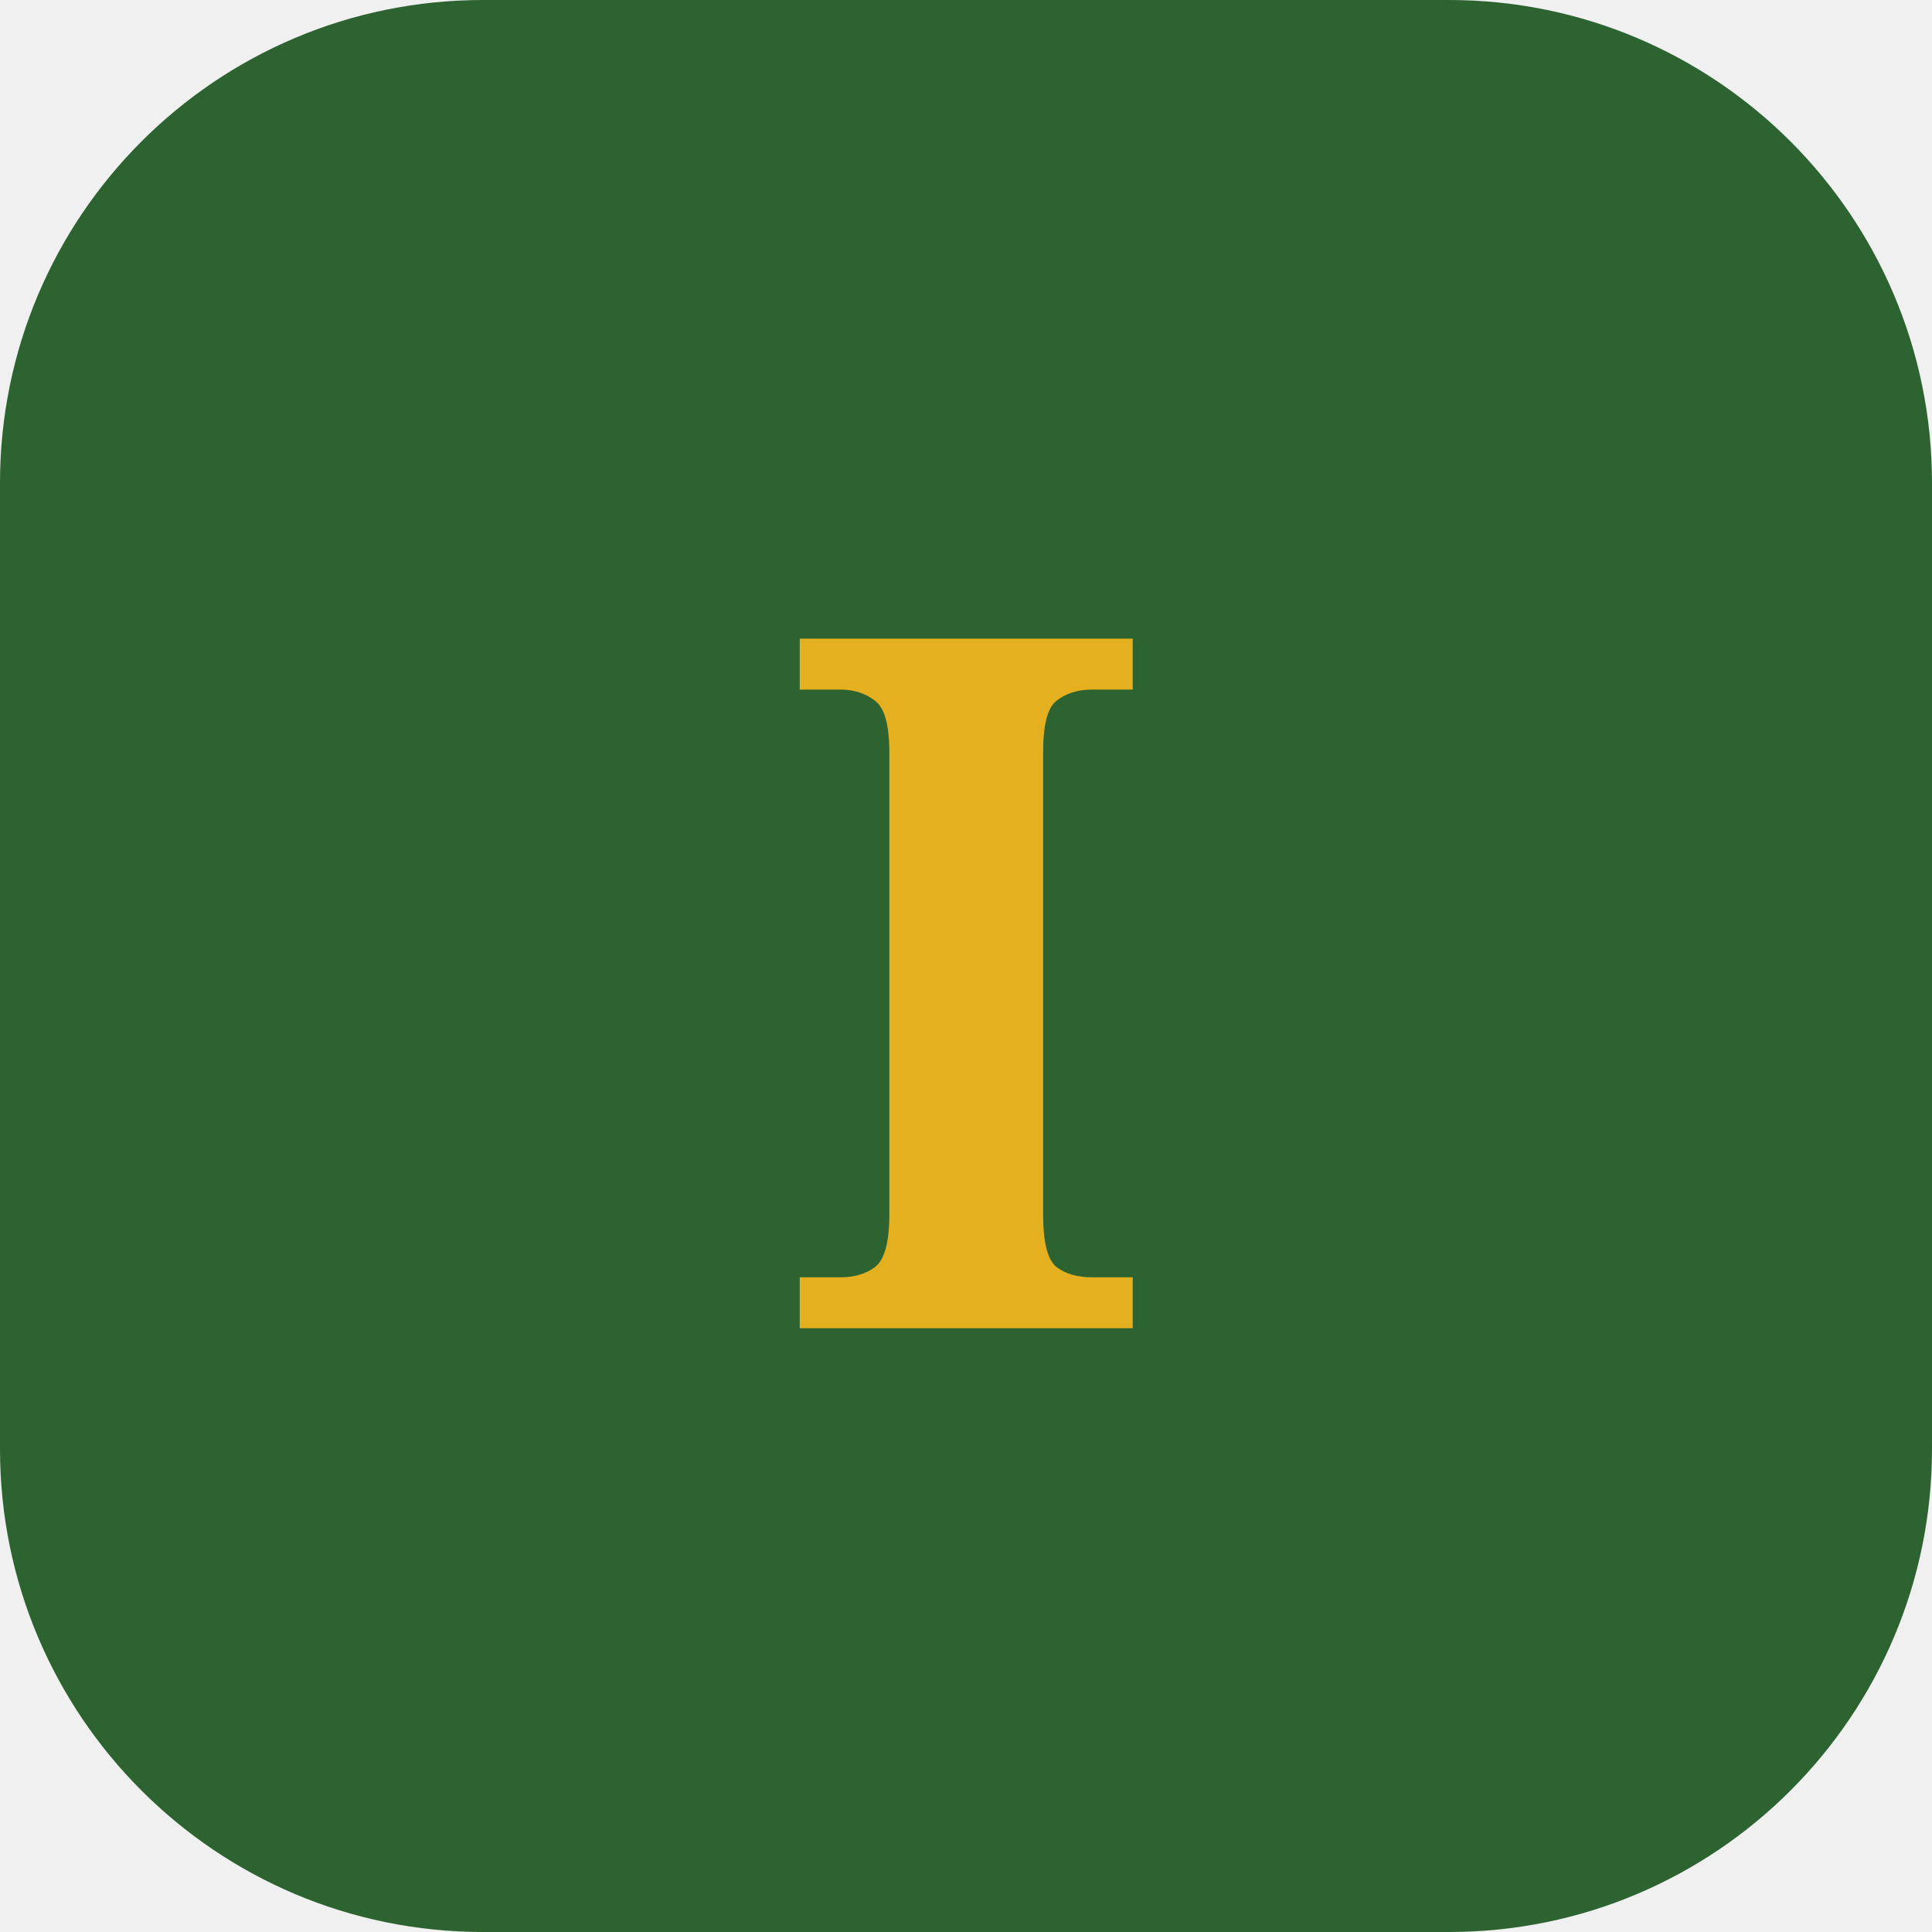
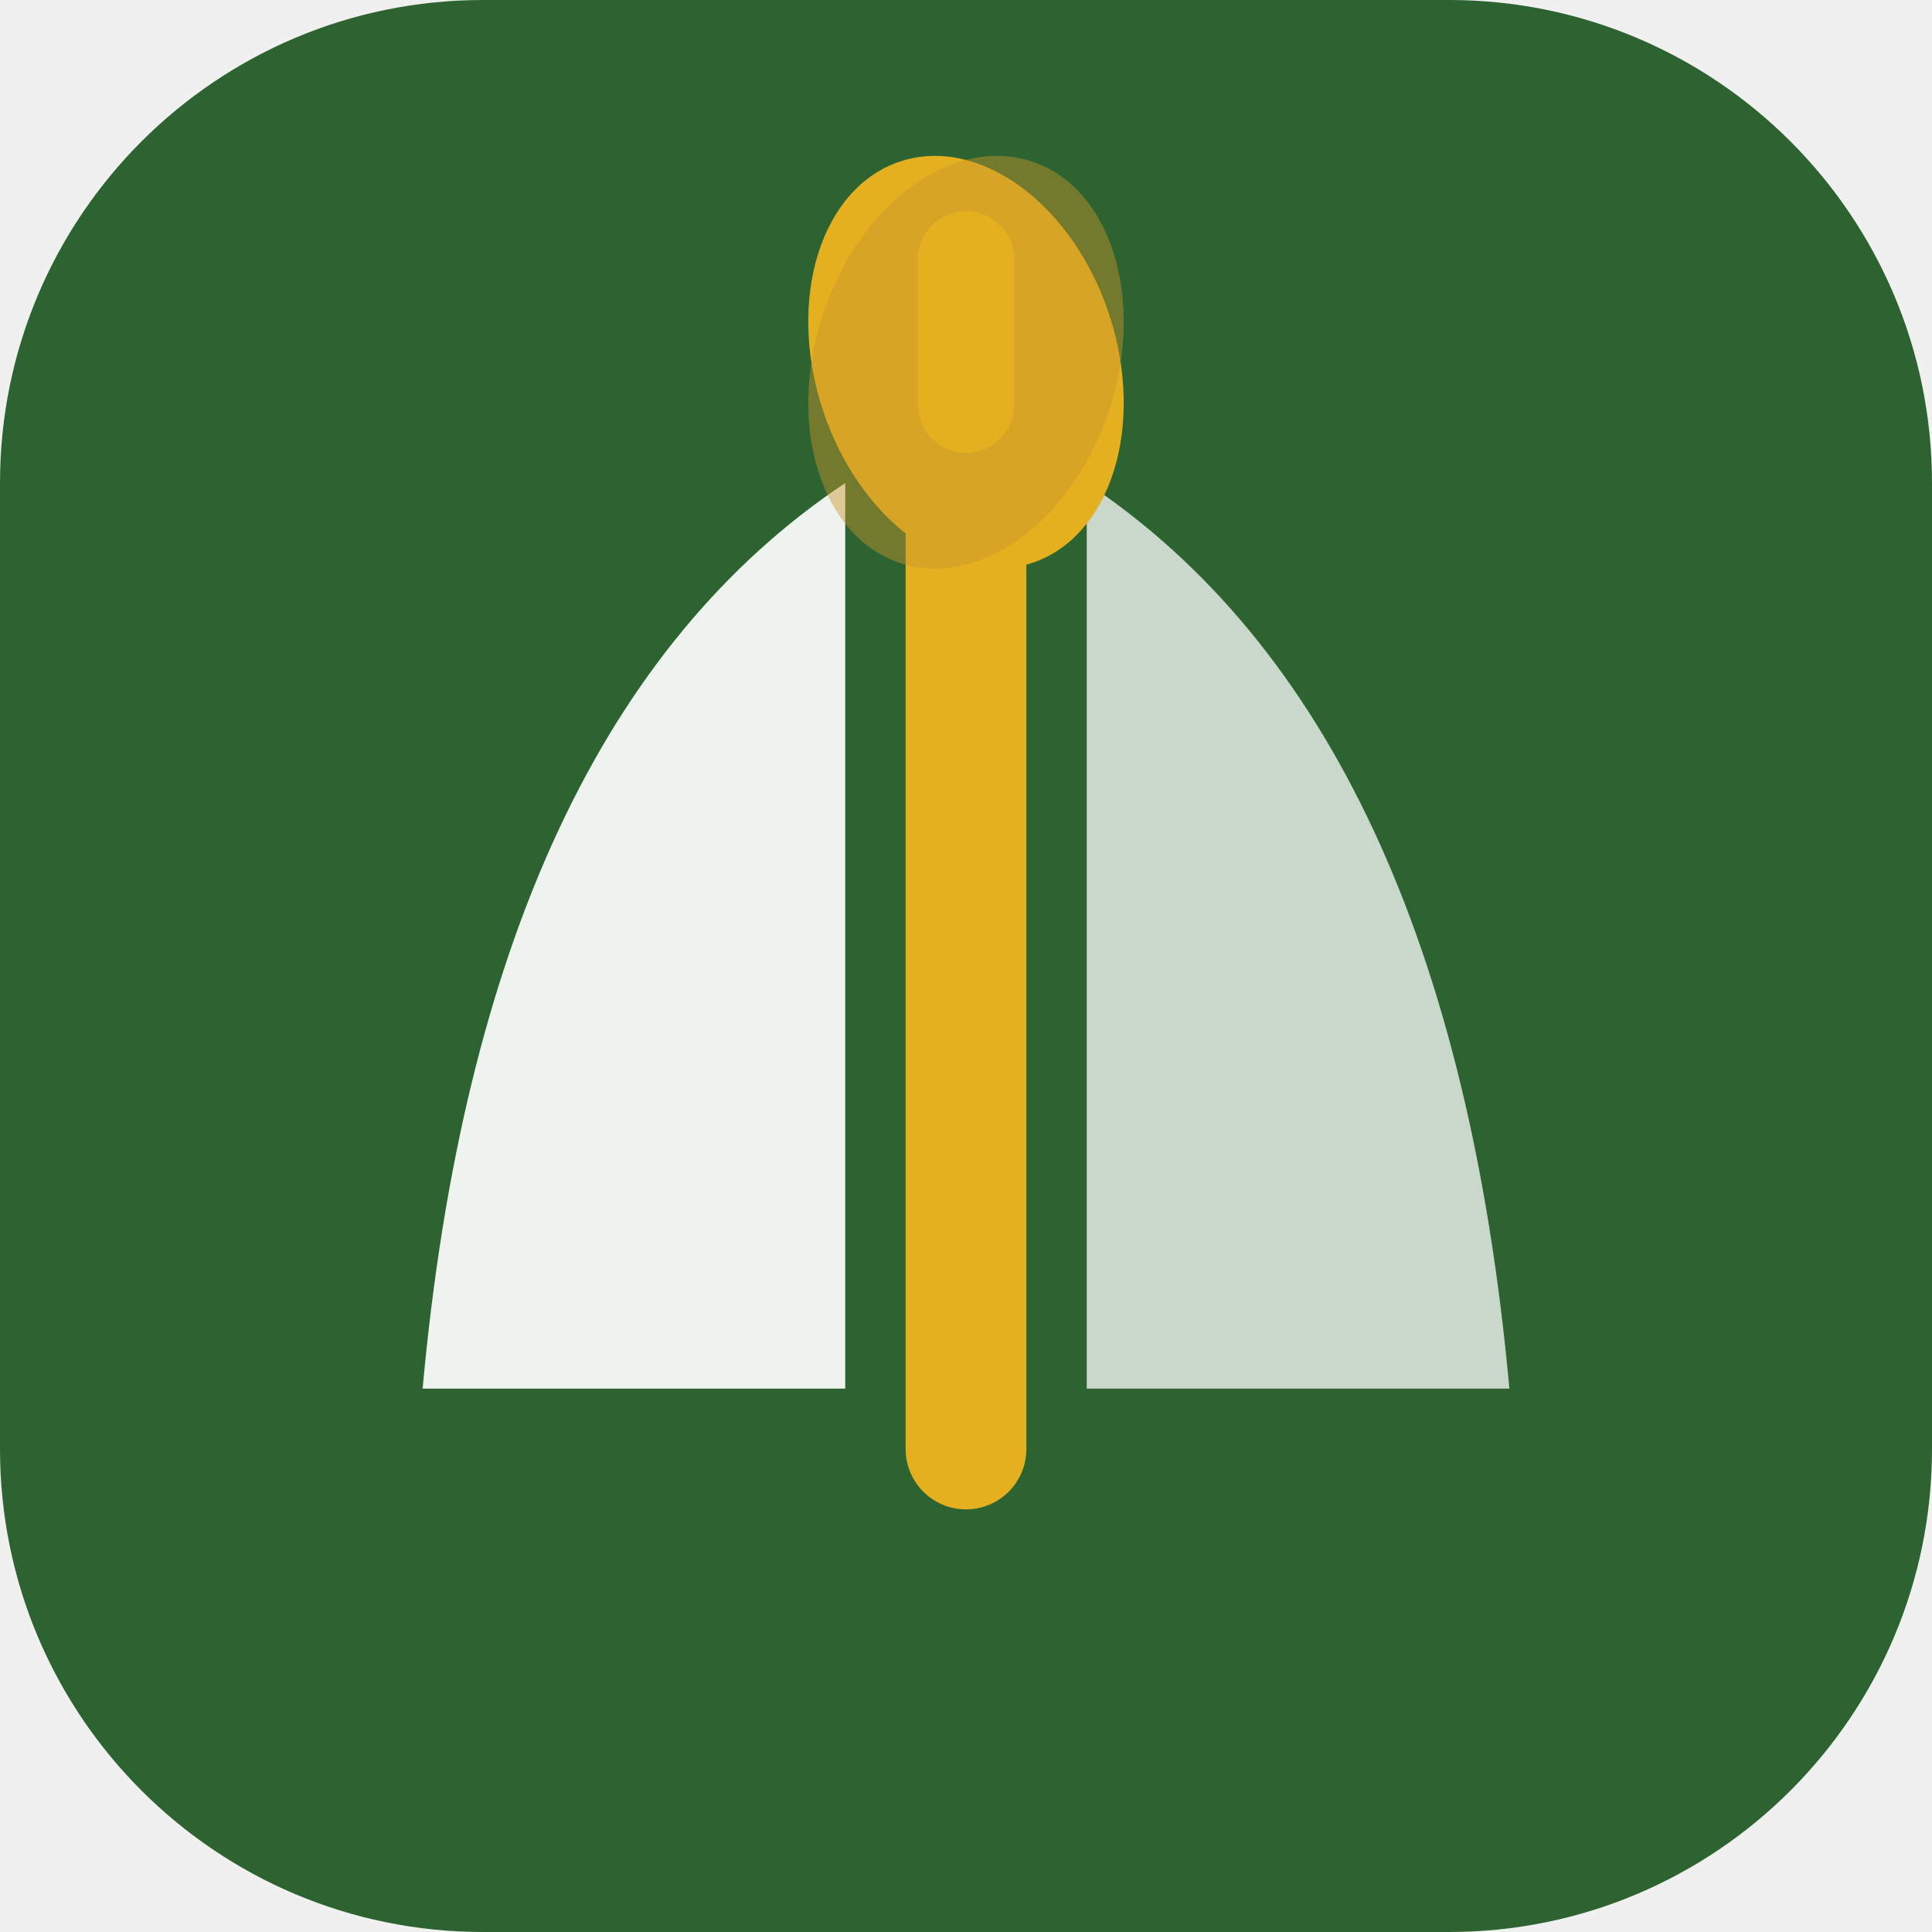
<svg xmlns="http://www.w3.org/2000/svg" viewBox="0 0 32 32">
  <rect width="32" height="32" rx="8" fill="#2d6330" />
-   <text x="16" y="22" font-size="16" text-anchor="middle" font-family="serif" fill="#e5b020" font-weight="bold">I</text>
+   <rect x="15" y="7" width="2" height="18" rx="1" fill="#e5b020" />
+   <path d="M14 8 Q8 12 7 23 L14 23 Z" fill="#ffffff" opacity="0.92" />
+   <path d="M18 8 Q24 12 25 23 L18 23 Z" fill="#ffffff" opacity="0.75" />
+   <ellipse cx="16" cy="6" rx="2.5" ry="3.5" fill="#e5b020" transform="rotate(-18 16 6)" />
+   <ellipse cx="16" cy="6" rx="2.5" ry="3.5" fill="#c8942a" opacity="0.45" transform="rotate(18 16 6)" />
+   <rect x="15.2" y="3.5" width="1.6" height="4" rx="0.8" fill="#e5b020" />
</svg>
